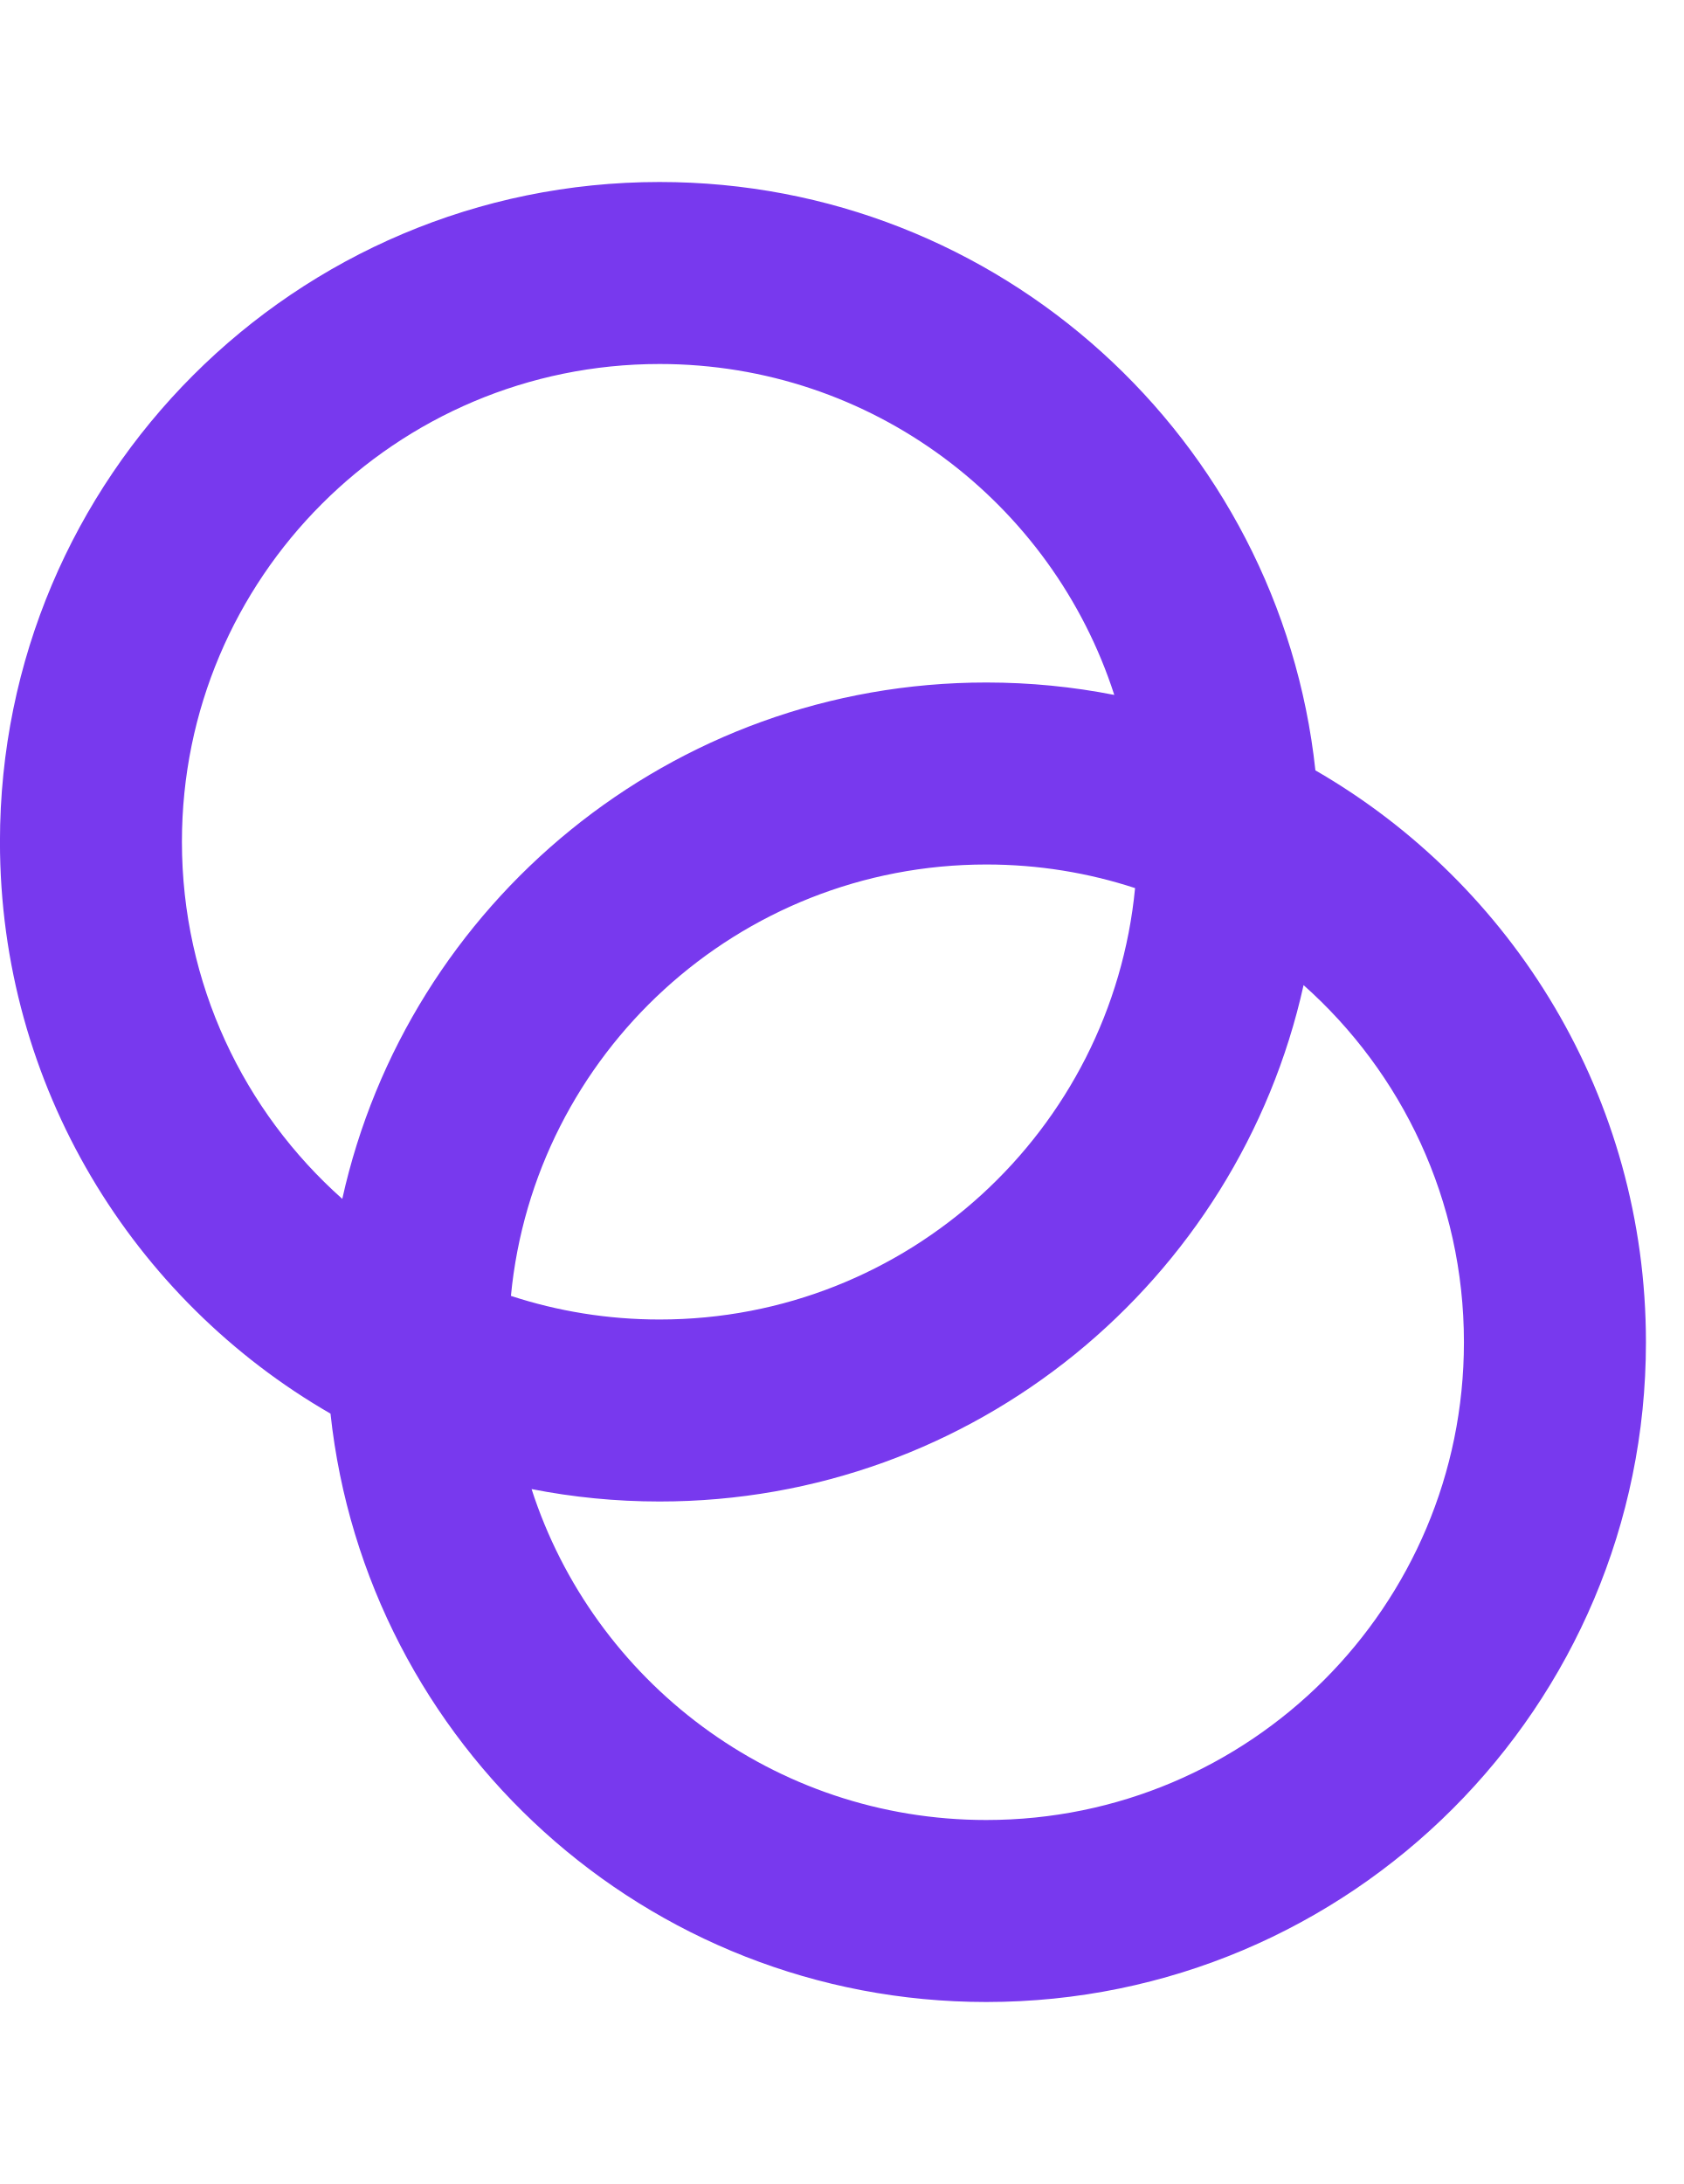
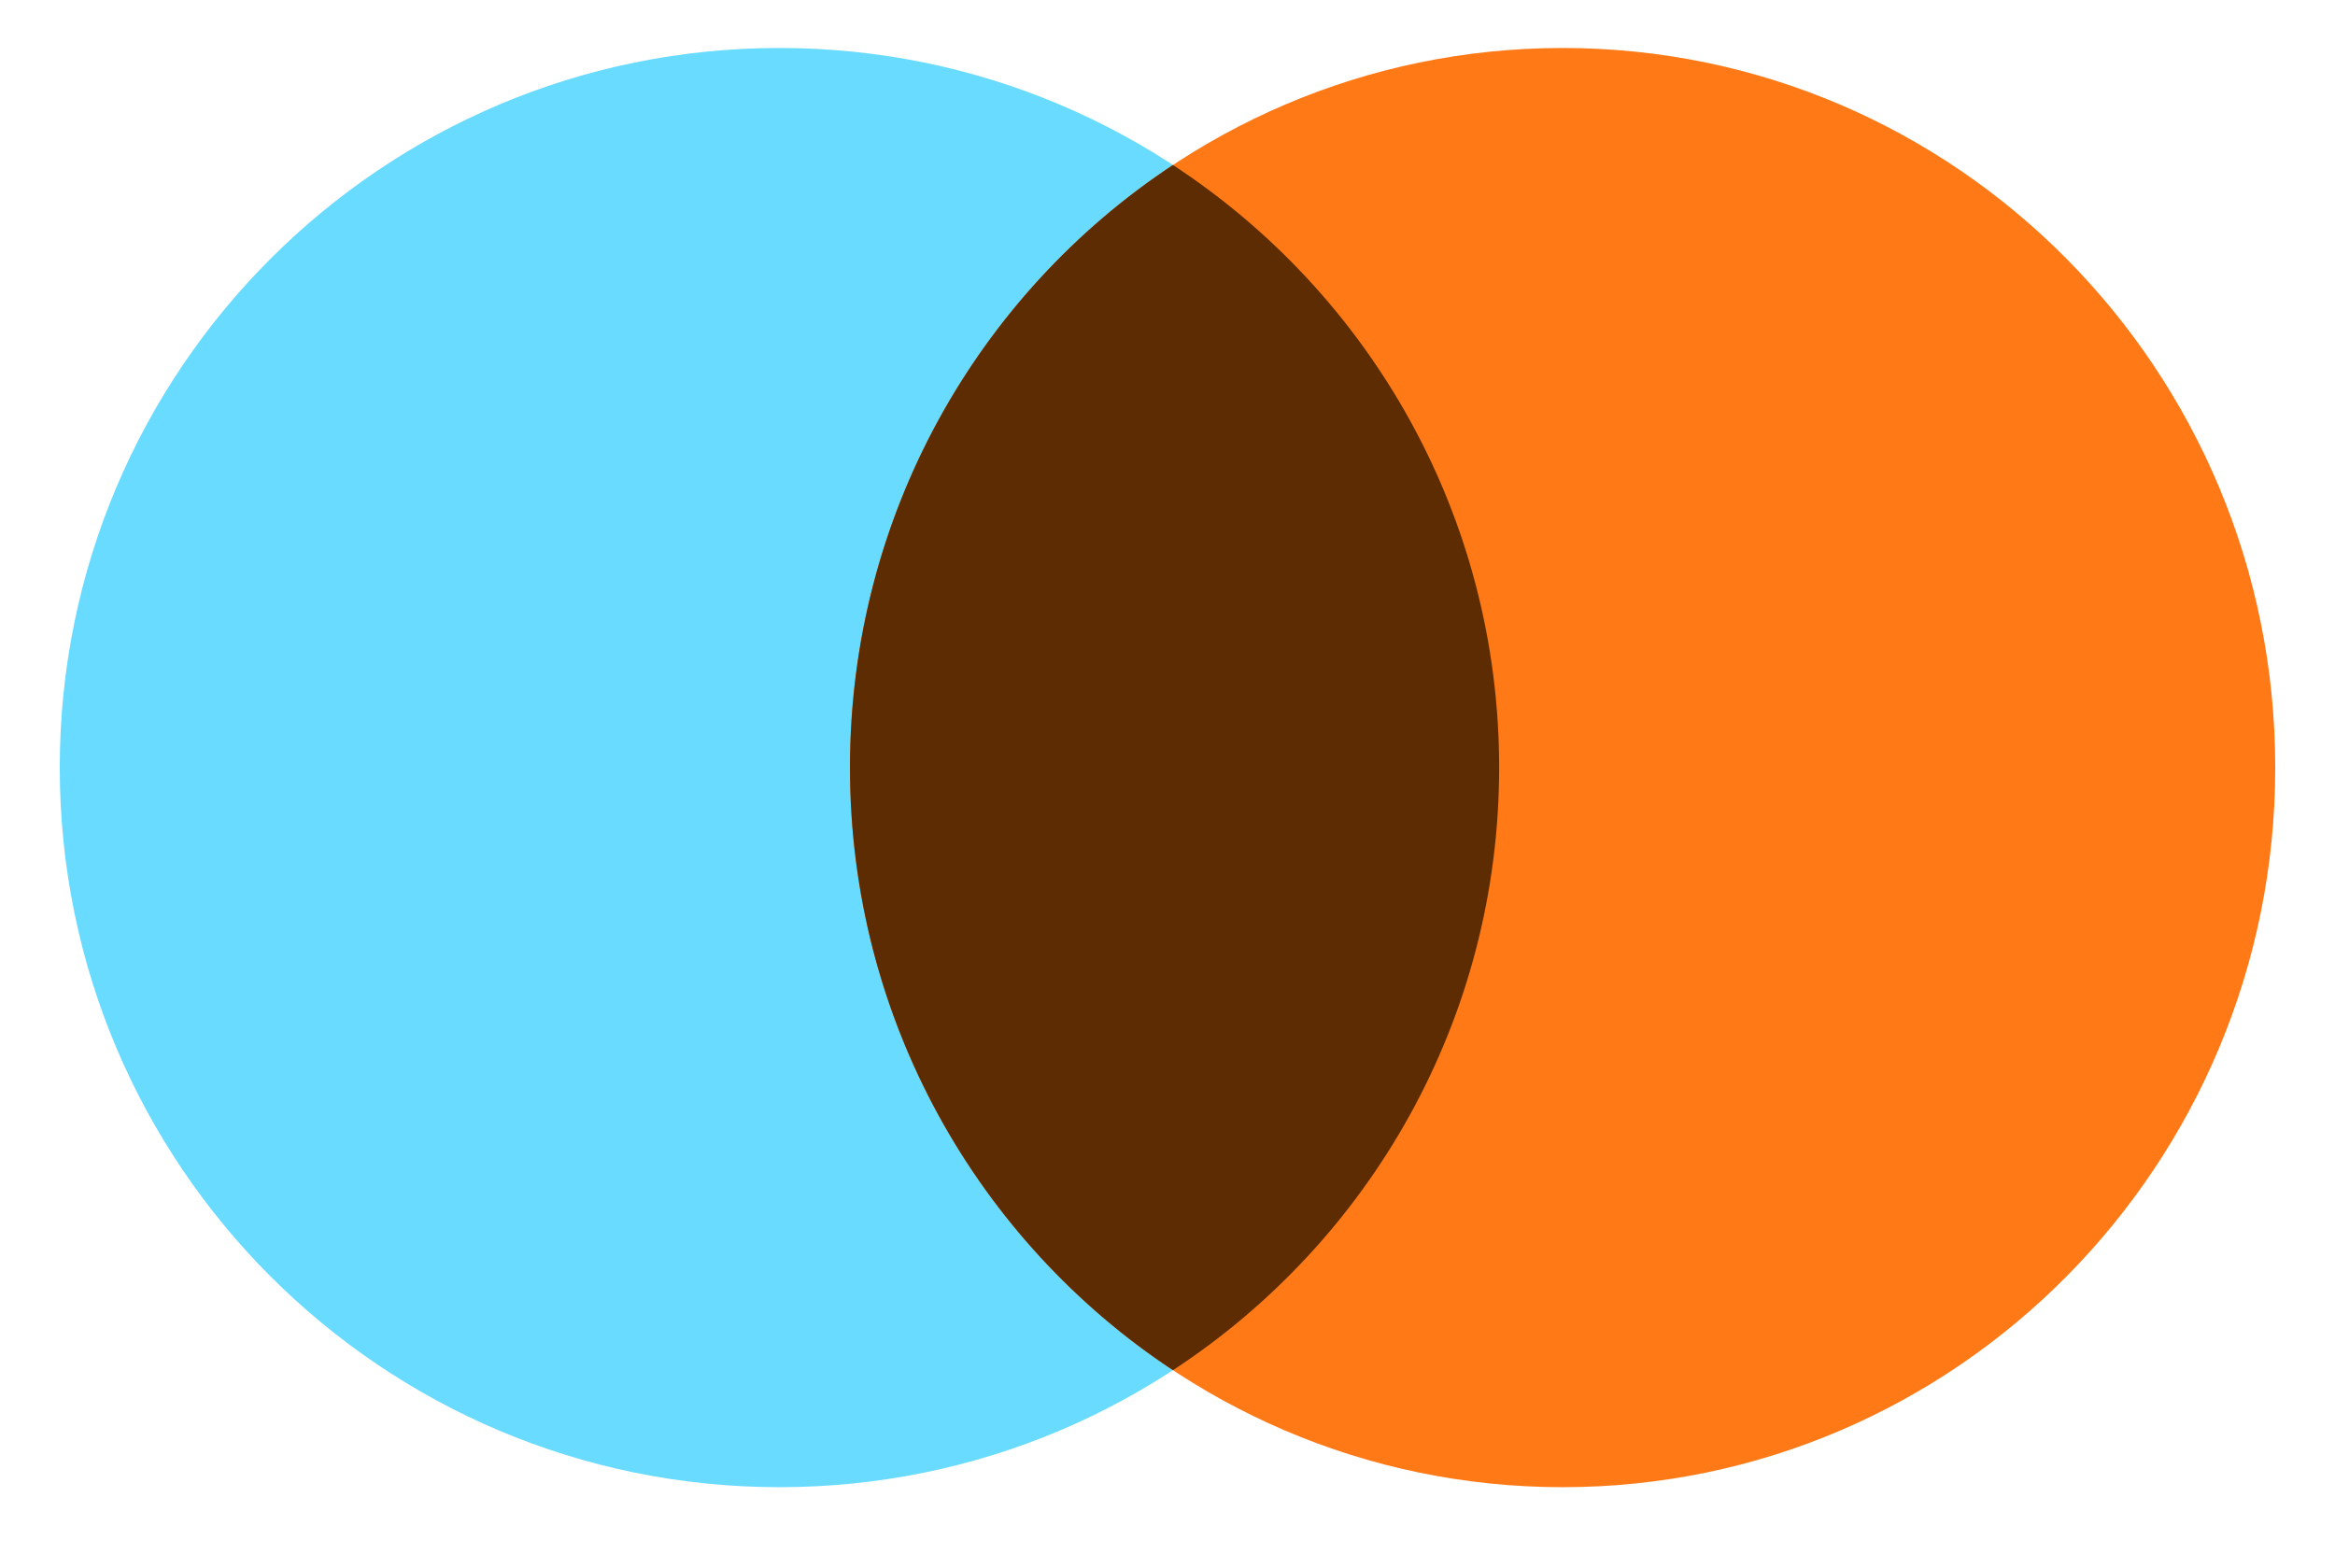
- <svg xmlns="http://www.w3.org/2000/svg" fill="none" height="48" viewBox="0 0 37 48" width="37">
-   <path clip-rule="evenodd" d="m24.951 19.519c-.512 5.321-4.996 9.481-10.451 9.481-1.142 0-2.241-.182-3.269-.519.512-5.321 4.996-9.481 10.451-9.481 1.142 0 2.241.182 3.27.519zm-.457-4.246c-.91-.179-1.851-.273-2.813-.273-6.926 0-12.718 4.856-14.157 11.349-2.163-1.923-3.525-4.727-3.525-7.849 0-5.799 4.701-10.5 10.5-10.5 4.673 0 8.633 3.053 9.995 7.273zm4.421 1.658c-.782-7.27-6.938-12.931-14.416-12.931-8.008 0-14.5 6.492-14.5 14.5 0 5.373 2.923 10.064 7.266 12.569.782 7.27 6.938 12.931 14.416 12.931 8.008 0 14.5-6.492 14.5-14.5 0-5.373-2.923-10.064-7.266-12.569zm-.26 4.72c-1.439 6.493-7.231 11.349-14.157 11.349-.963 0-1.903-.094-2.813-.273 1.362 4.22 5.322 7.273 9.995 7.273 5.799 0 10.5-4.701 10.5-10.5 0-3.122-1.362-5.925-3.525-7.849z" fill="#7839ee" fill-rule="evenodd" />
+ <svg xmlns="http://www.w3.org/2000/svg" id="logo-14" width="73" height="49" viewBox="0 0 73 49" fill="none">
+   <path d="M46.868 24C46.868 36.426 36.794 46.5 24.368 46.5C11.941 46.5 1.868 36.426 1.868 24C1.868 11.574 11.941 1.5 24.368 1.5C36.794 1.5 46.868 11.574 46.868 24Z" class="ccustom" fill="#68DBFF" />
+   <path d="M71.132 24C71.132 36.426 61.157 46.5 48.853 46.5C36.548 46.5 26.573 36.426 26.573 24C26.573 11.574 36.548 1.5 48.853 1.5C61.157 1.5 71.132 11.574 71.132 24Z" class="ccompli1" fill="#FF7917" />
+   <path d="M36.67 42.842C42.811 38.824 46.868 31.886 46.868 24C46.868 16.114 42.811 9.176 36.67 5.159C30.59 9.176 26.573 16.114 26.573 24C26.573 31.886 30.59 38.824 36.67 42.842Z" class="ccompli2" fill="#5D2C02" />
</svg>
